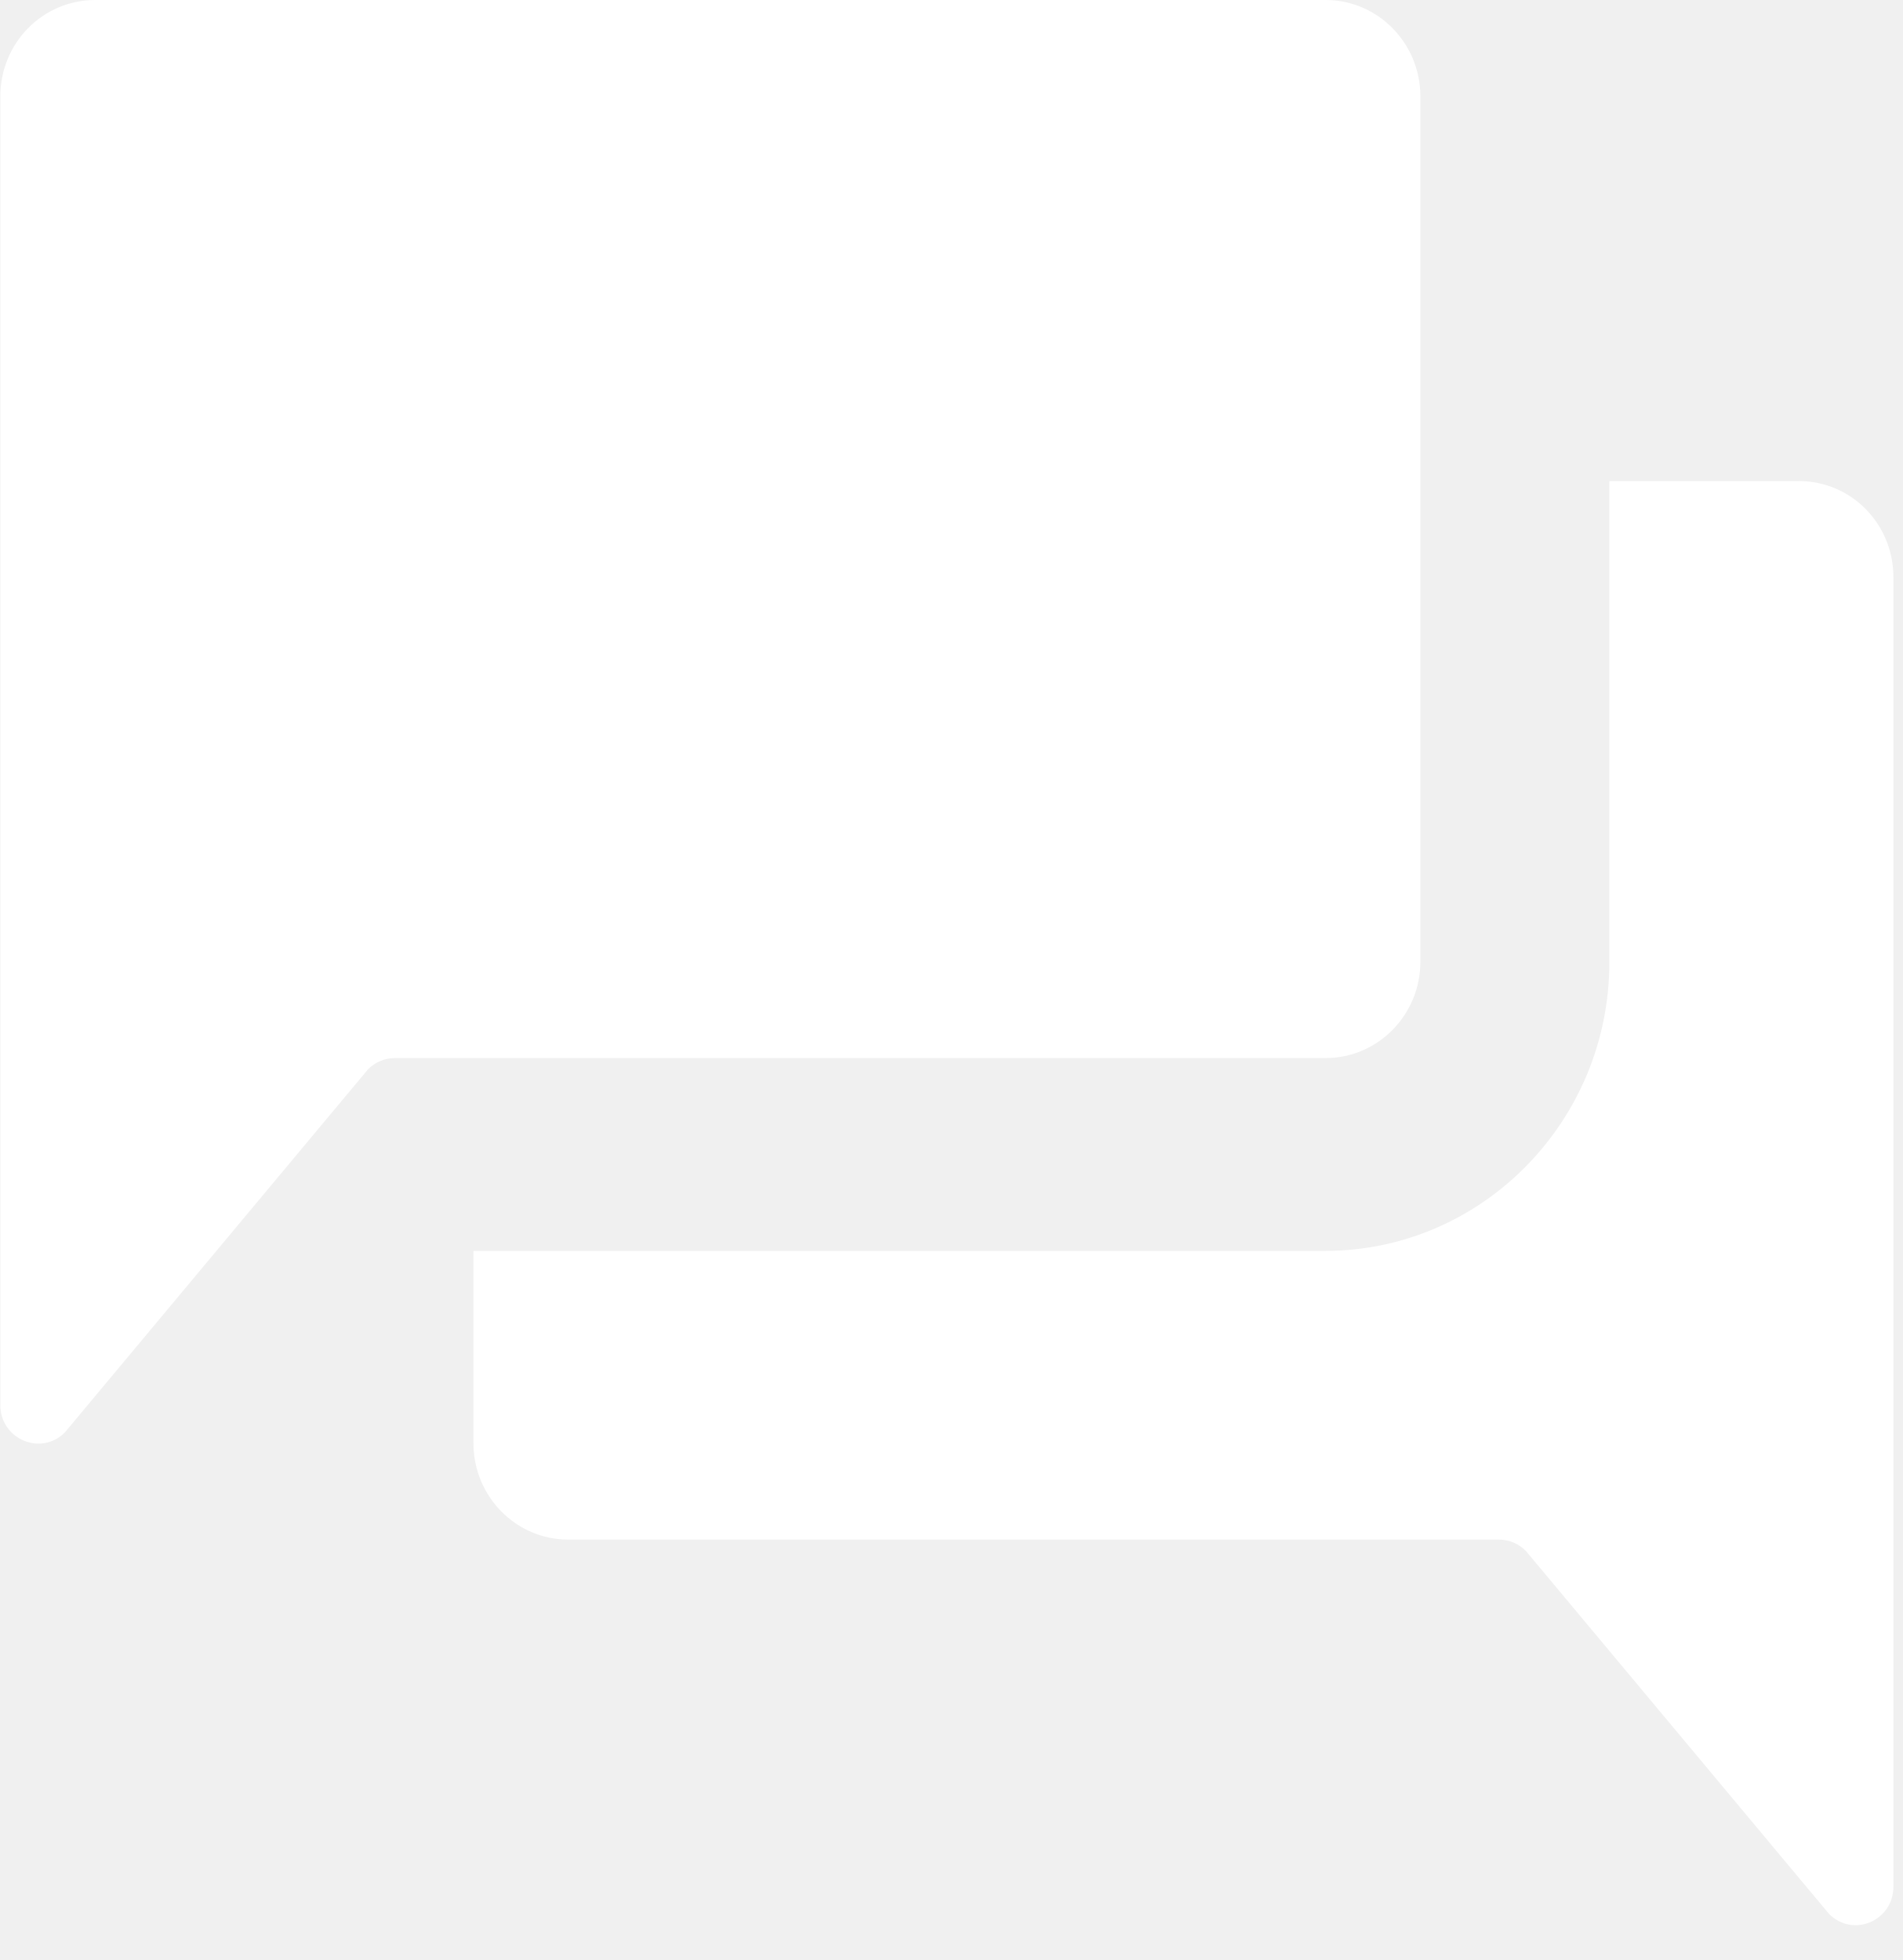
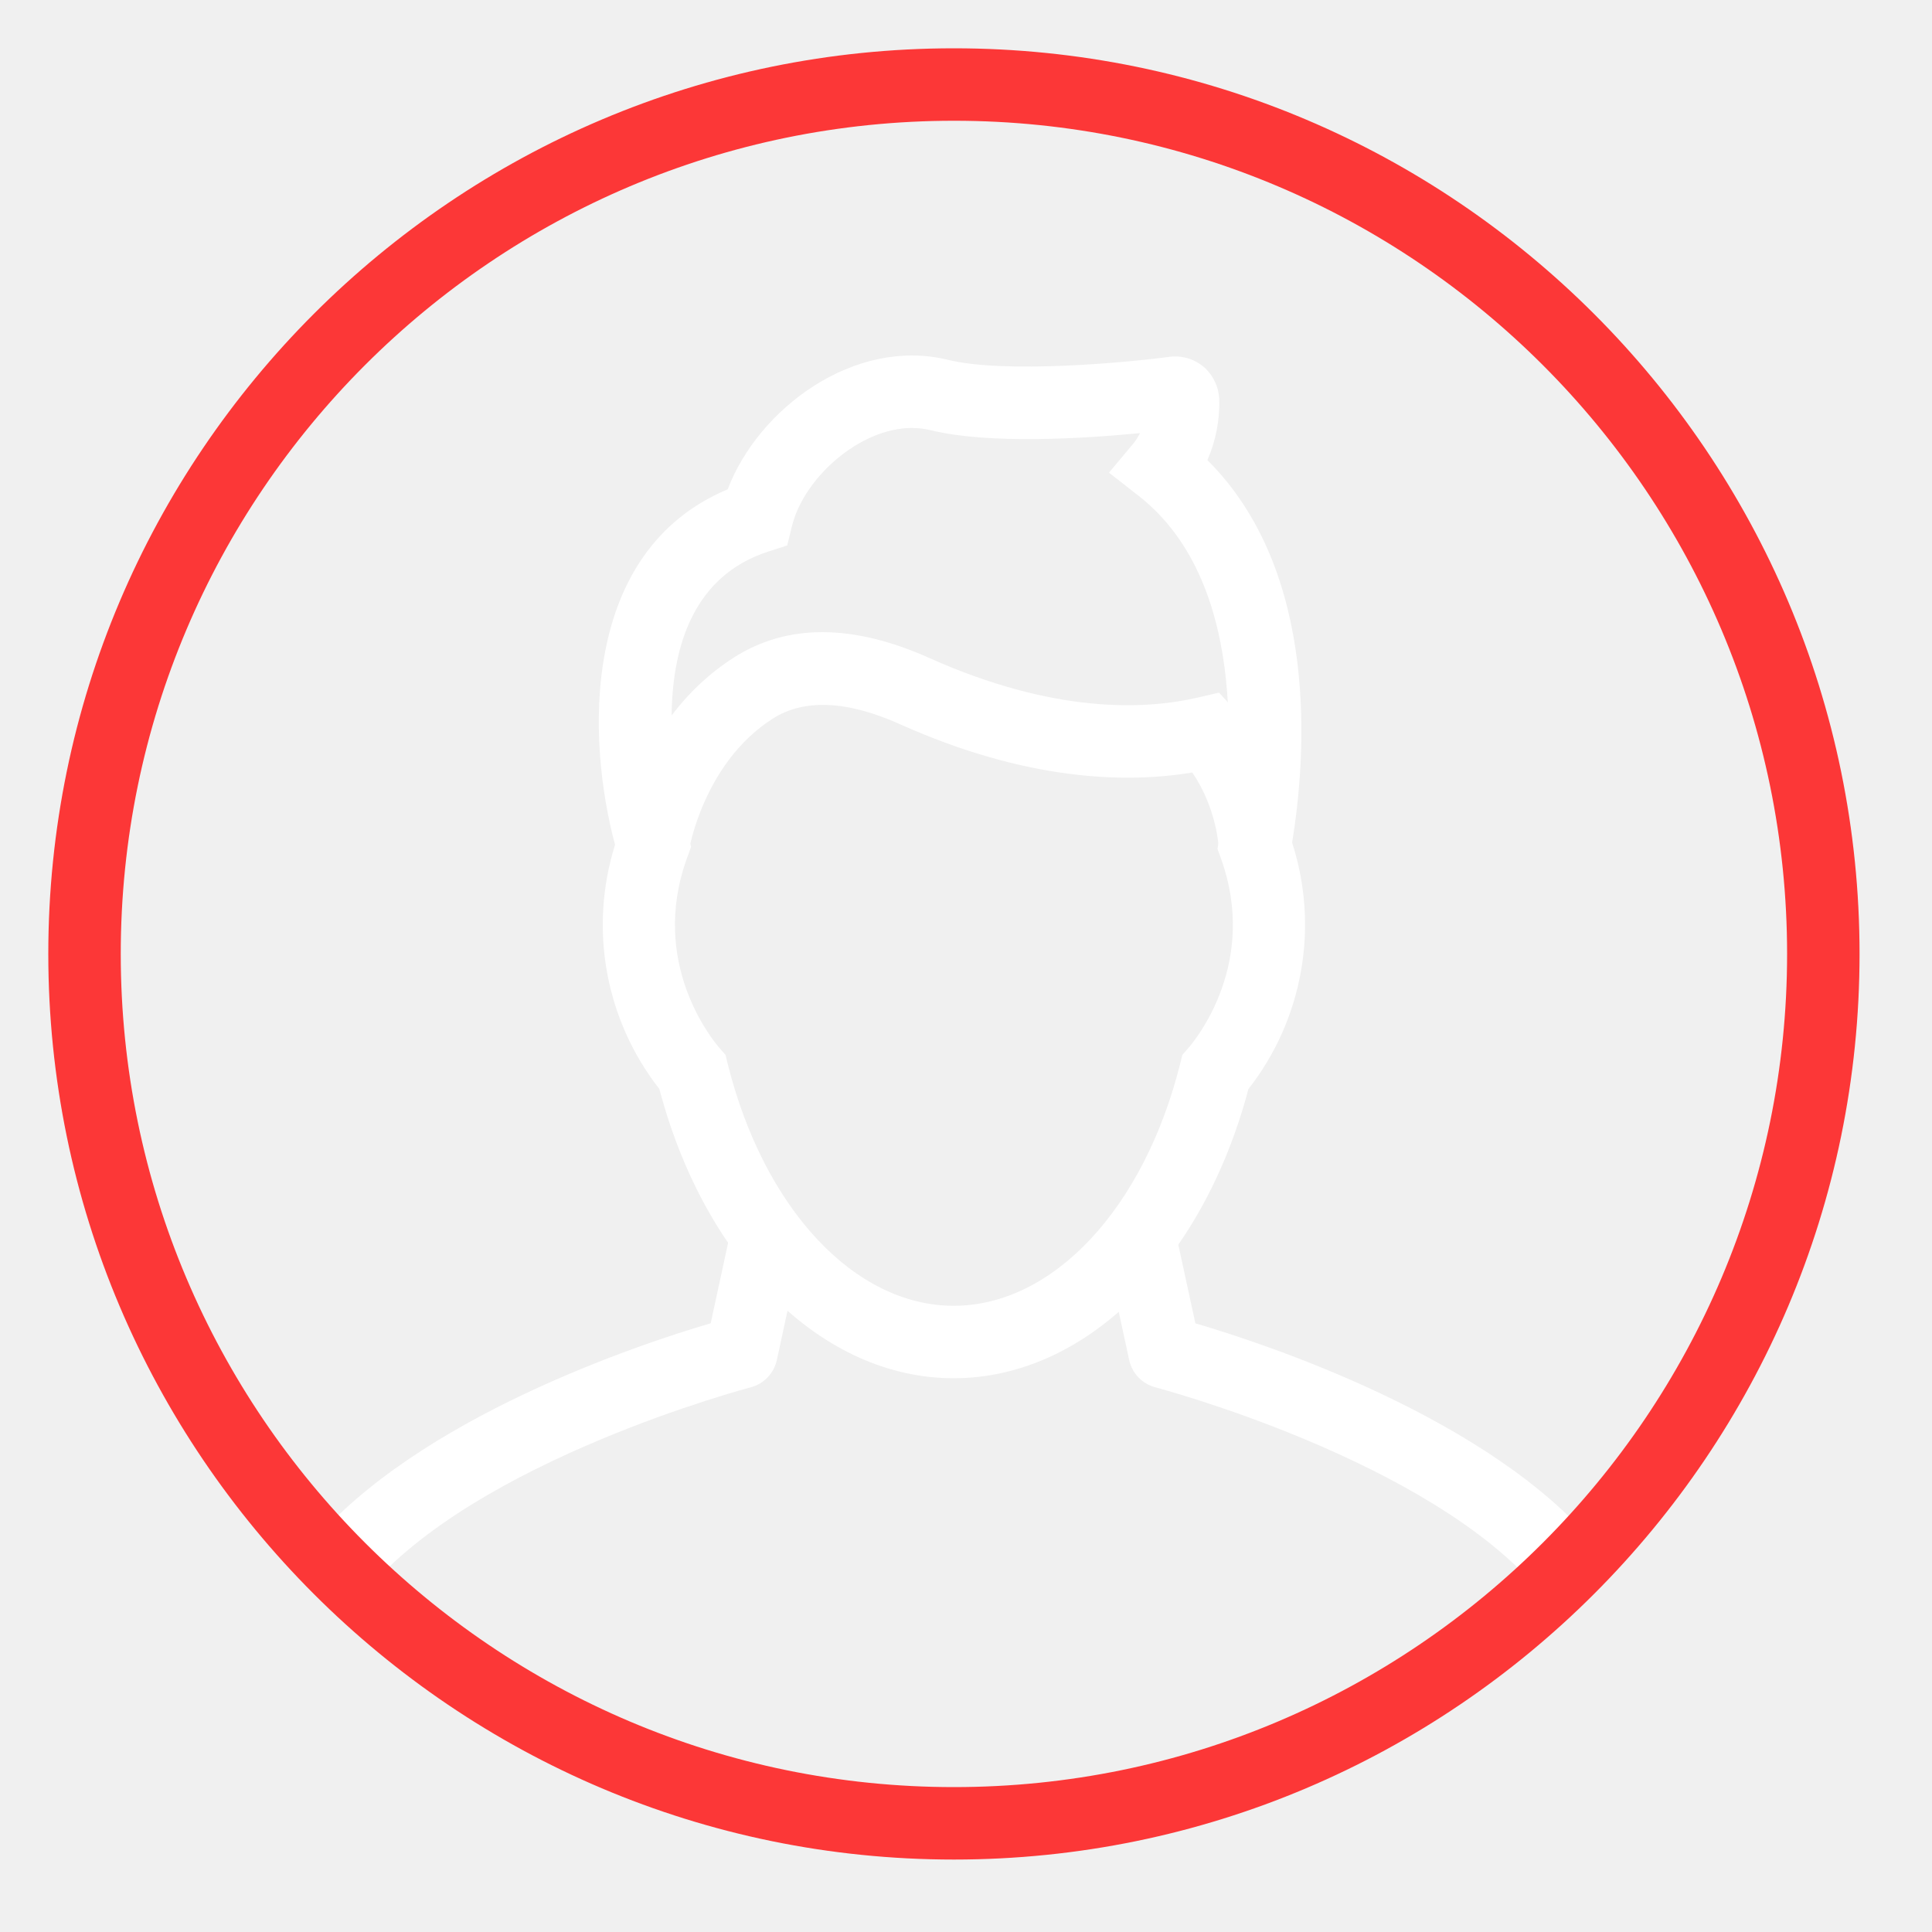
- <svg xmlns="http://www.w3.org/2000/svg" width="33" height="34" viewBox="0 0 33 34">
+ <svg xmlns="http://www.w3.org/2000/svg" width="40" height="40" viewBox="0 0 40 40">
  <g fill="none" fill-rule="evenodd">
-     <path d="M-44-25H76V79H-44z" />
-     <g fill="#FFF" fill-rule="nonzero">
-       <path d="M24.636 16.685V1.67C24.636.75 23.899 0 22.993 0H1.65C.737 0 .006.75.006 1.67v22.704c0 .591.705.893 1.12.473l5.256-6.296a.656.656 0 0 1 .466-.197h16.145c.906 0 1.643-.749 1.643-1.669z" />
-       <path d="M31.199 8.346h-3.285v8.346c0 2.76-2.211 5.007-4.927 5.007H8.212v3.338c0 .92.737 1.67 1.642 1.67H26c.175 0 .343.072.466.197l5.257 6.295c.414.42 1.118.125 1.118-.473V10.015c0-.927-.73-1.67-1.642-1.67z" />
-     </g>
+     <path fill="#FFF" d="M14.261 17.622l-1.483-.223c.014-.1.39-2.49 2.412-3.783 1.102-.707 2.467-.704 4.057.01 2.566 1.147 4.442 1.076 5.566.813l.425-.099.296.32c1.134 1.222 1.194 2.761 1.196 2.826l-1.499.051c0-.009-.042-.808-.546-1.543-1.368.227-3.423.177-6.052-1-1.097-.492-1.985-.53-2.635-.115-1.437.918-1.735 2.725-1.737 2.743" />
+     <path fill="#FFF" d="M18.884 8.86c-1.085 0-2.24 1.033-2.486 2.028l-.1.405-.396.128c-3.086 1-1.679 5.823-1.664 5.872l.071.238-.085.234c-.788 2.17.525 3.764.677 3.939l.12.136.043.176c.746 3.002 2.626 5.019 4.68 5.019 2.058 0 3.943-2.017 4.692-5.02l.043-.175.12-.136c.152-.175 1.465-1.768.676-3.94l-.068-.188.035-.198c.212-1.197.72-5.248-1.67-7.114l-.612-.478.498-.595c.056-.067.105-.143.145-.224-1.124.11-3.134.24-4.349-.064a1.64 1.64 0 0 0-.37-.042m.86 19.674c-2.713 0-5.145-2.4-6.092-5.988a5.519 5.519 0 0 1-.918-5.056c-.58-2.152-.743-6.07 2.332-7.36.638-1.676 2.618-3.146 4.545-2.685 1.182.297 3.732.059 4.614-.06a.922.922 0 0 1 .72.23.948.948 0 0 1 .298.637 2.95 2.95 0 0 1-.245 1.273c2.325 2.314 2.046 6.132 1.754 7.92a5.524 5.524 0 0 1-.905 5.102c-.95 3.588-3.387 5.987-6.104 5.987" />
+     <path fill="#FFF" d="M31.899 32.968c-2.268-2.733-7.92-4.23-7.976-4.244a.751.751 0 0 1-.545-.568l-.524-2.423 1.465-.317.43 1.982c1.47.432 6.105 1.96 8.304 4.612l-1.154.958zM7.585 32.942l-1.148-.965c2.21-2.63 6.813-4.15 8.277-4.58l.429-1.981 1.466.317-.525 2.423a.751.751 0 0 1-.544.568c-.057.014-5.672 1.5-7.955 4.218" />
+     <path fill="#FC3737" d="M19.75 2.5C10.238 2.5 2.5 10.238 2.5 19.75S10.238 37 19.75 37 37 29.262 37 19.75 29.262 2.5 19.75 2.5m0 36C9.411 38.5 1 30.089 1 19.75S9.411 1 19.75 1 38.5 9.411 38.5 19.75 30.089 38.5 19.75 38.5" />
  </g>
</svg>
